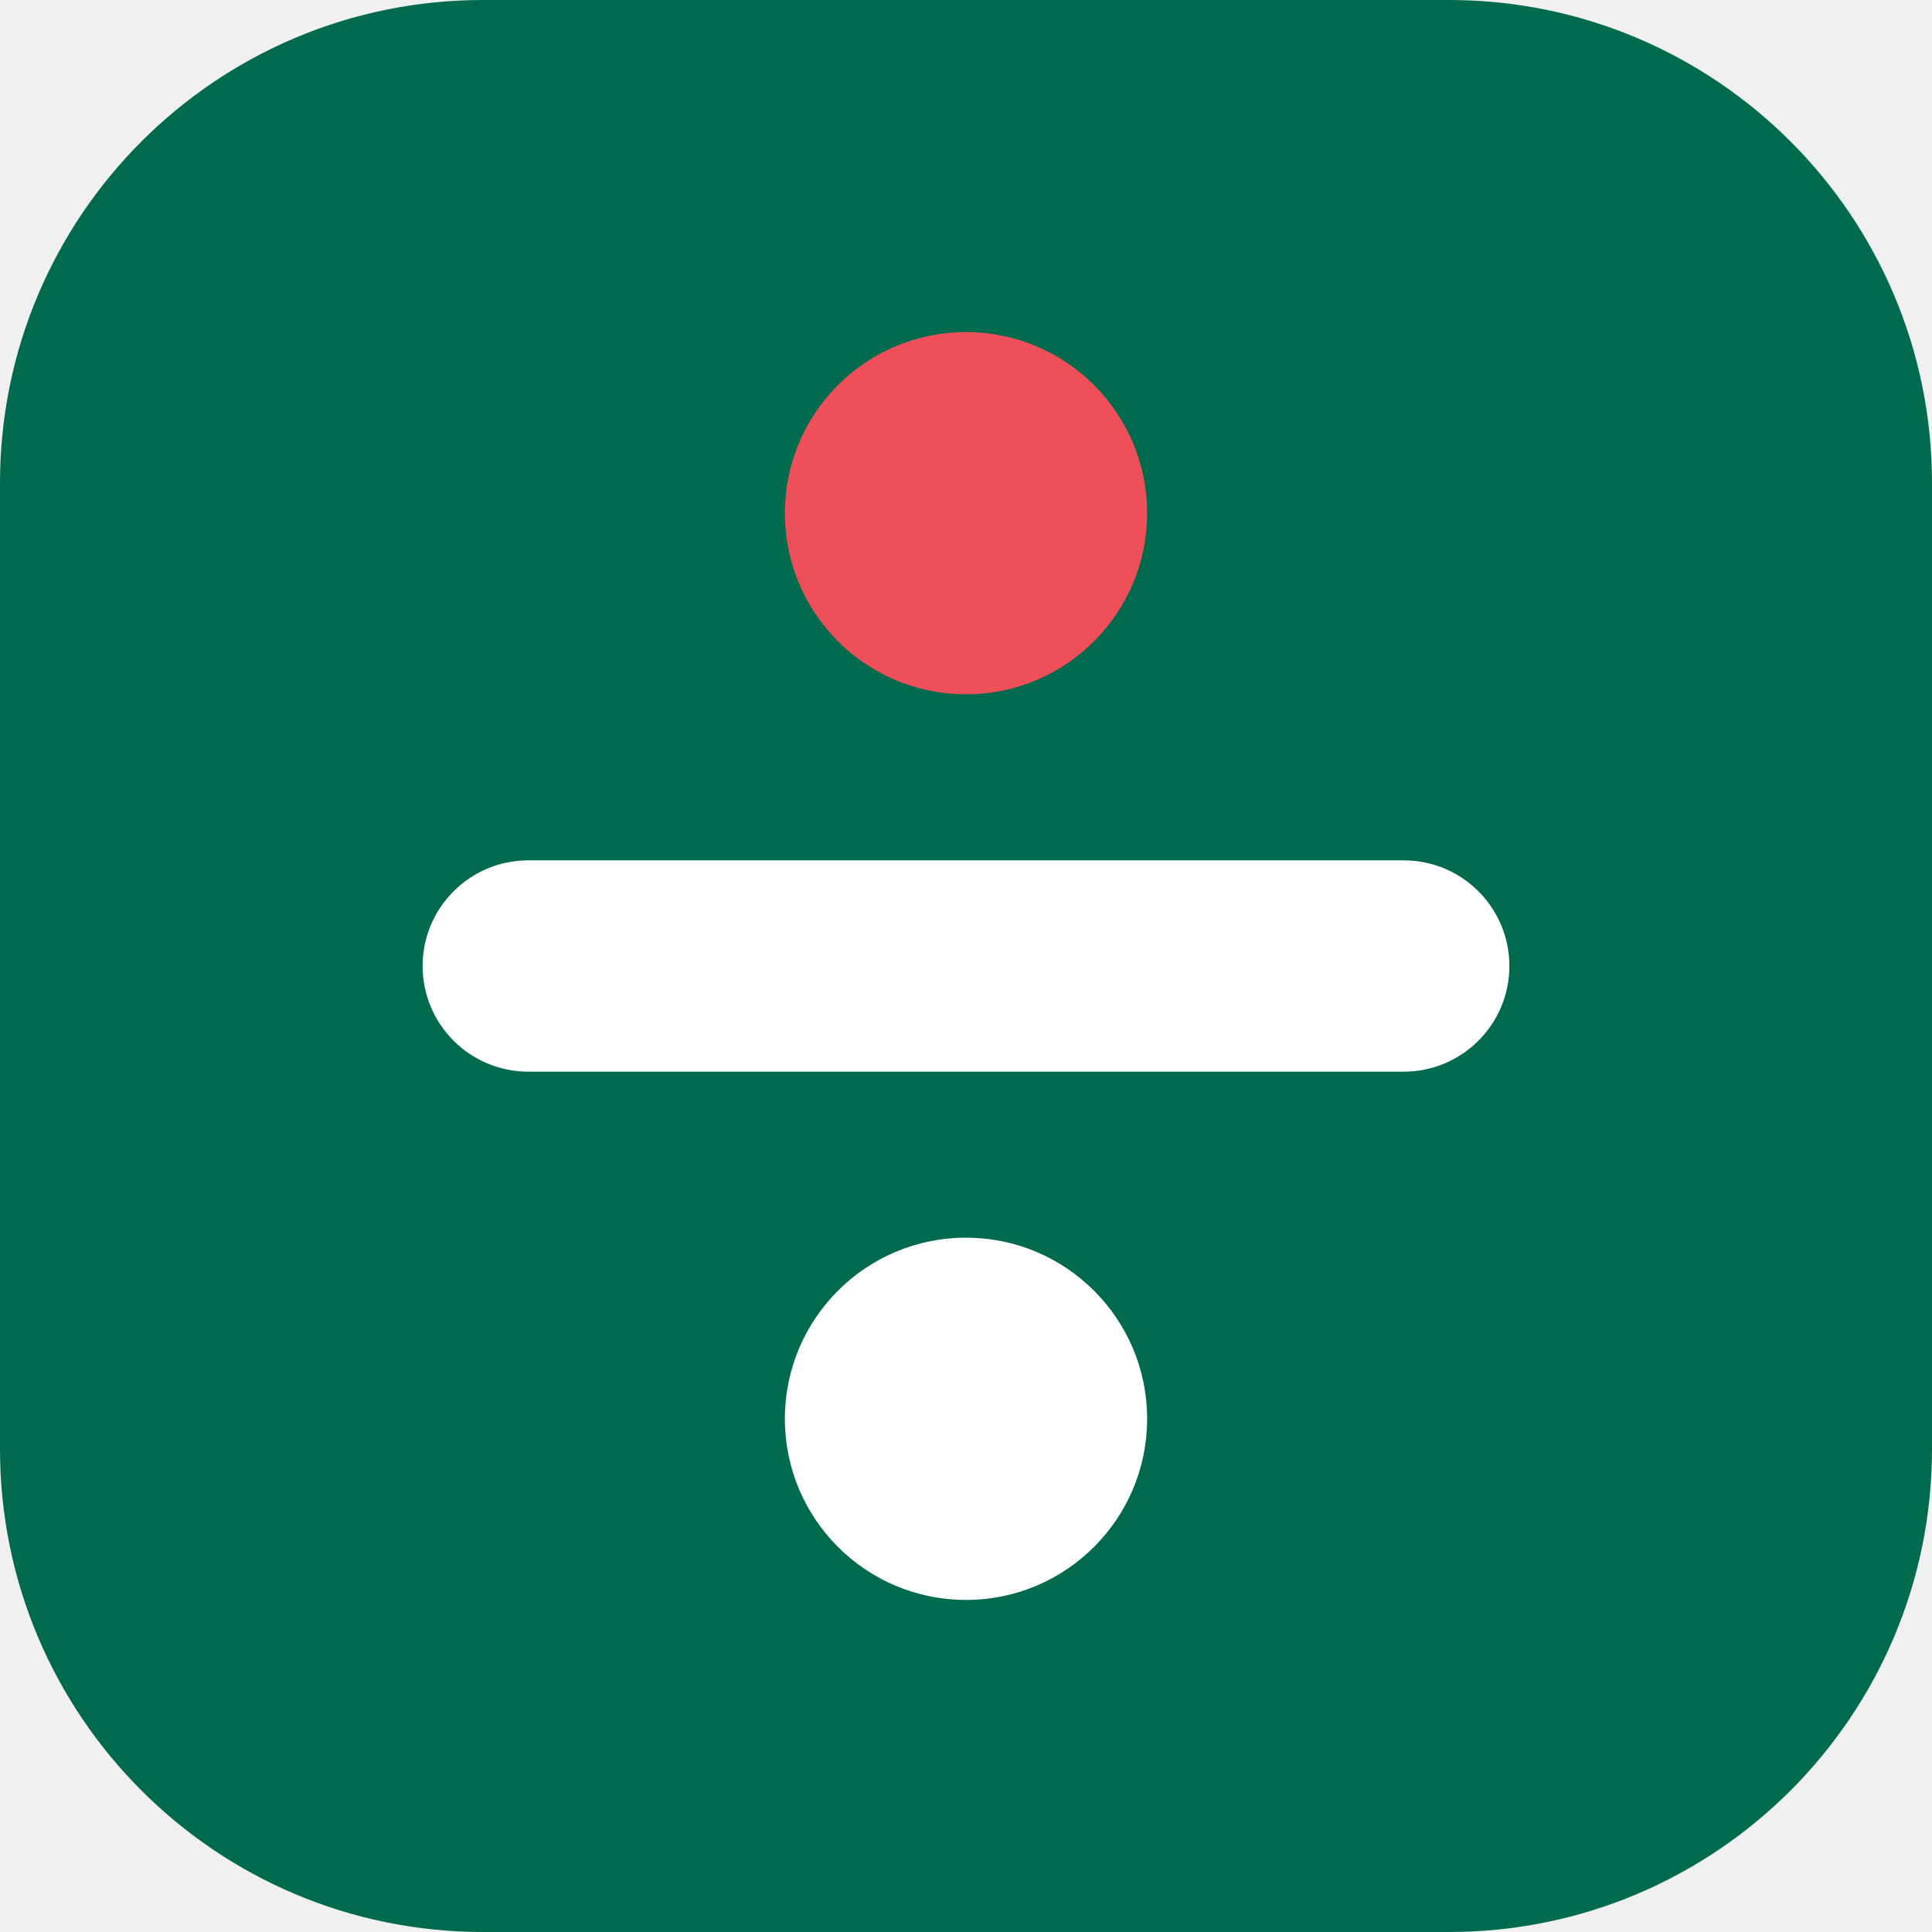
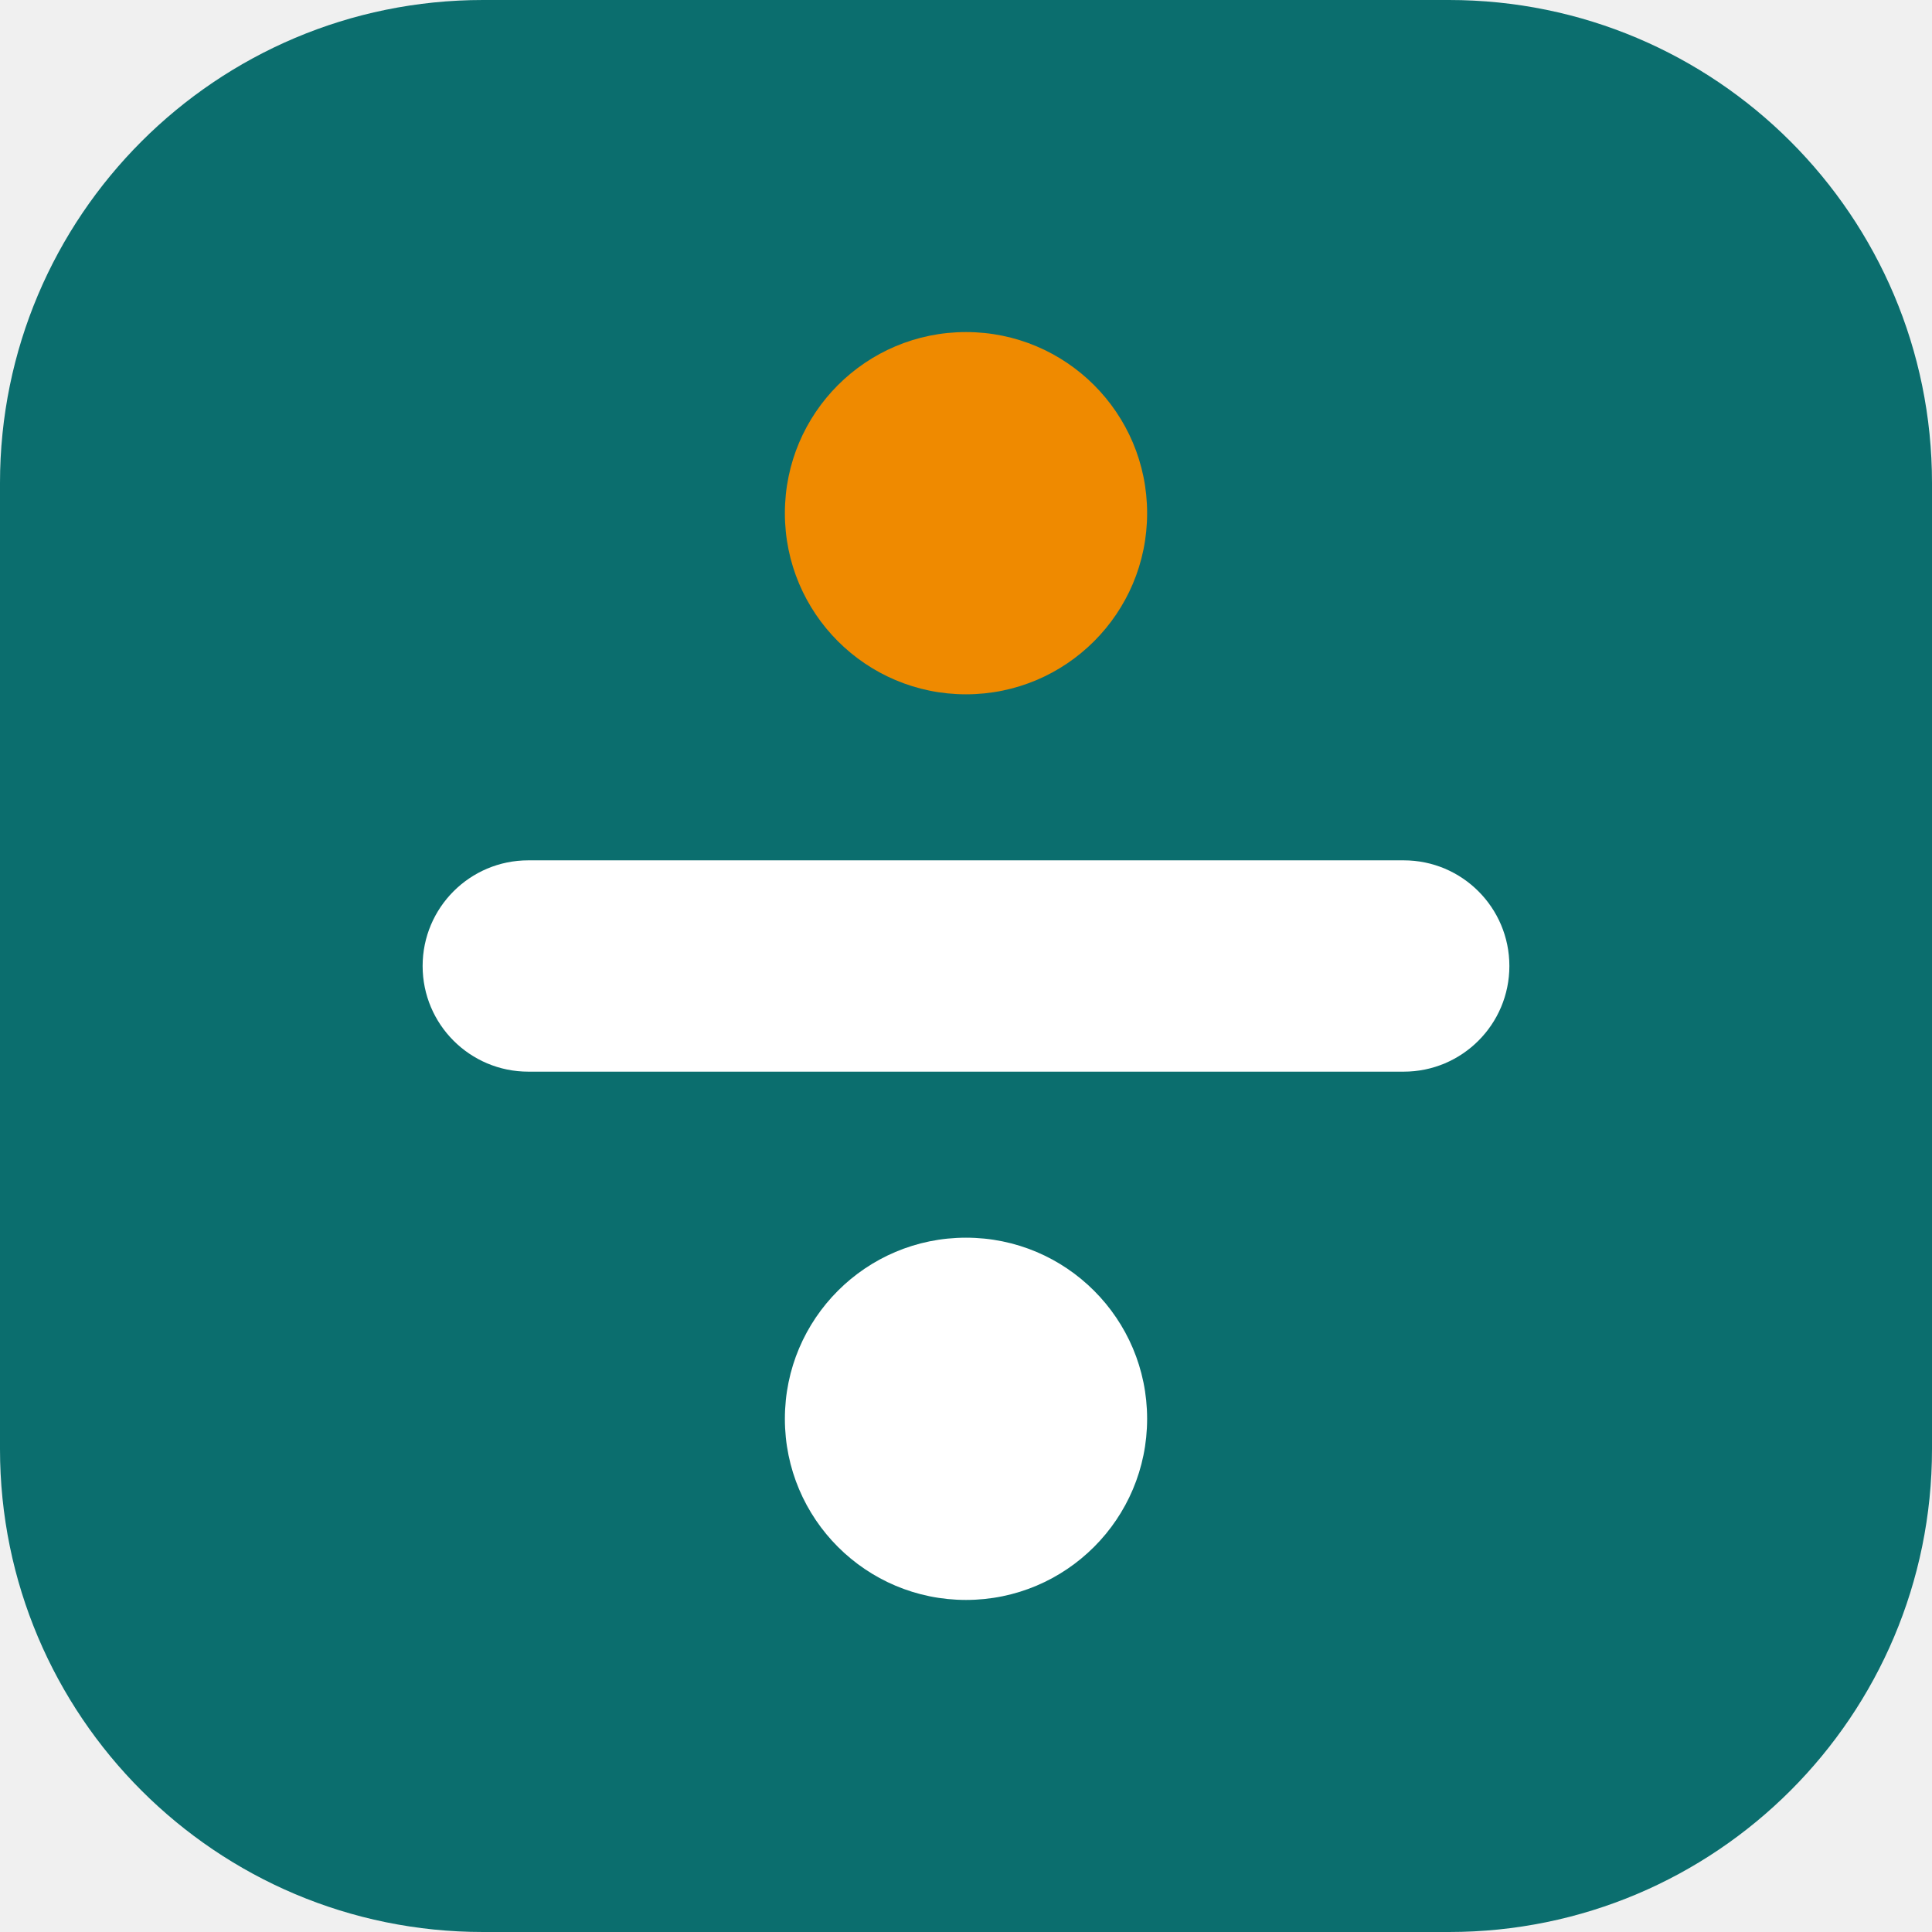
<svg xmlns="http://www.w3.org/2000/svg" viewBox="0 0 32 32">
-   <rect width="32" height="32" rx="8" fill="#006a4e" />
+   <rect width="32" height="32" rx="8" fill="#0b6e6e" />
  <rect x="7" y="14.25" width="18" height="3.5" rx="1.75" fill="#fff" />
-   <circle cx="16" cy="8.5" r="3" fill="#ef4f58" />
+   <circle cx="16" cy="8.5" r="3" fill="#ef8a00" />
  <circle cx="16" cy="23.5" r="3" fill="#fff" />
</svg>
